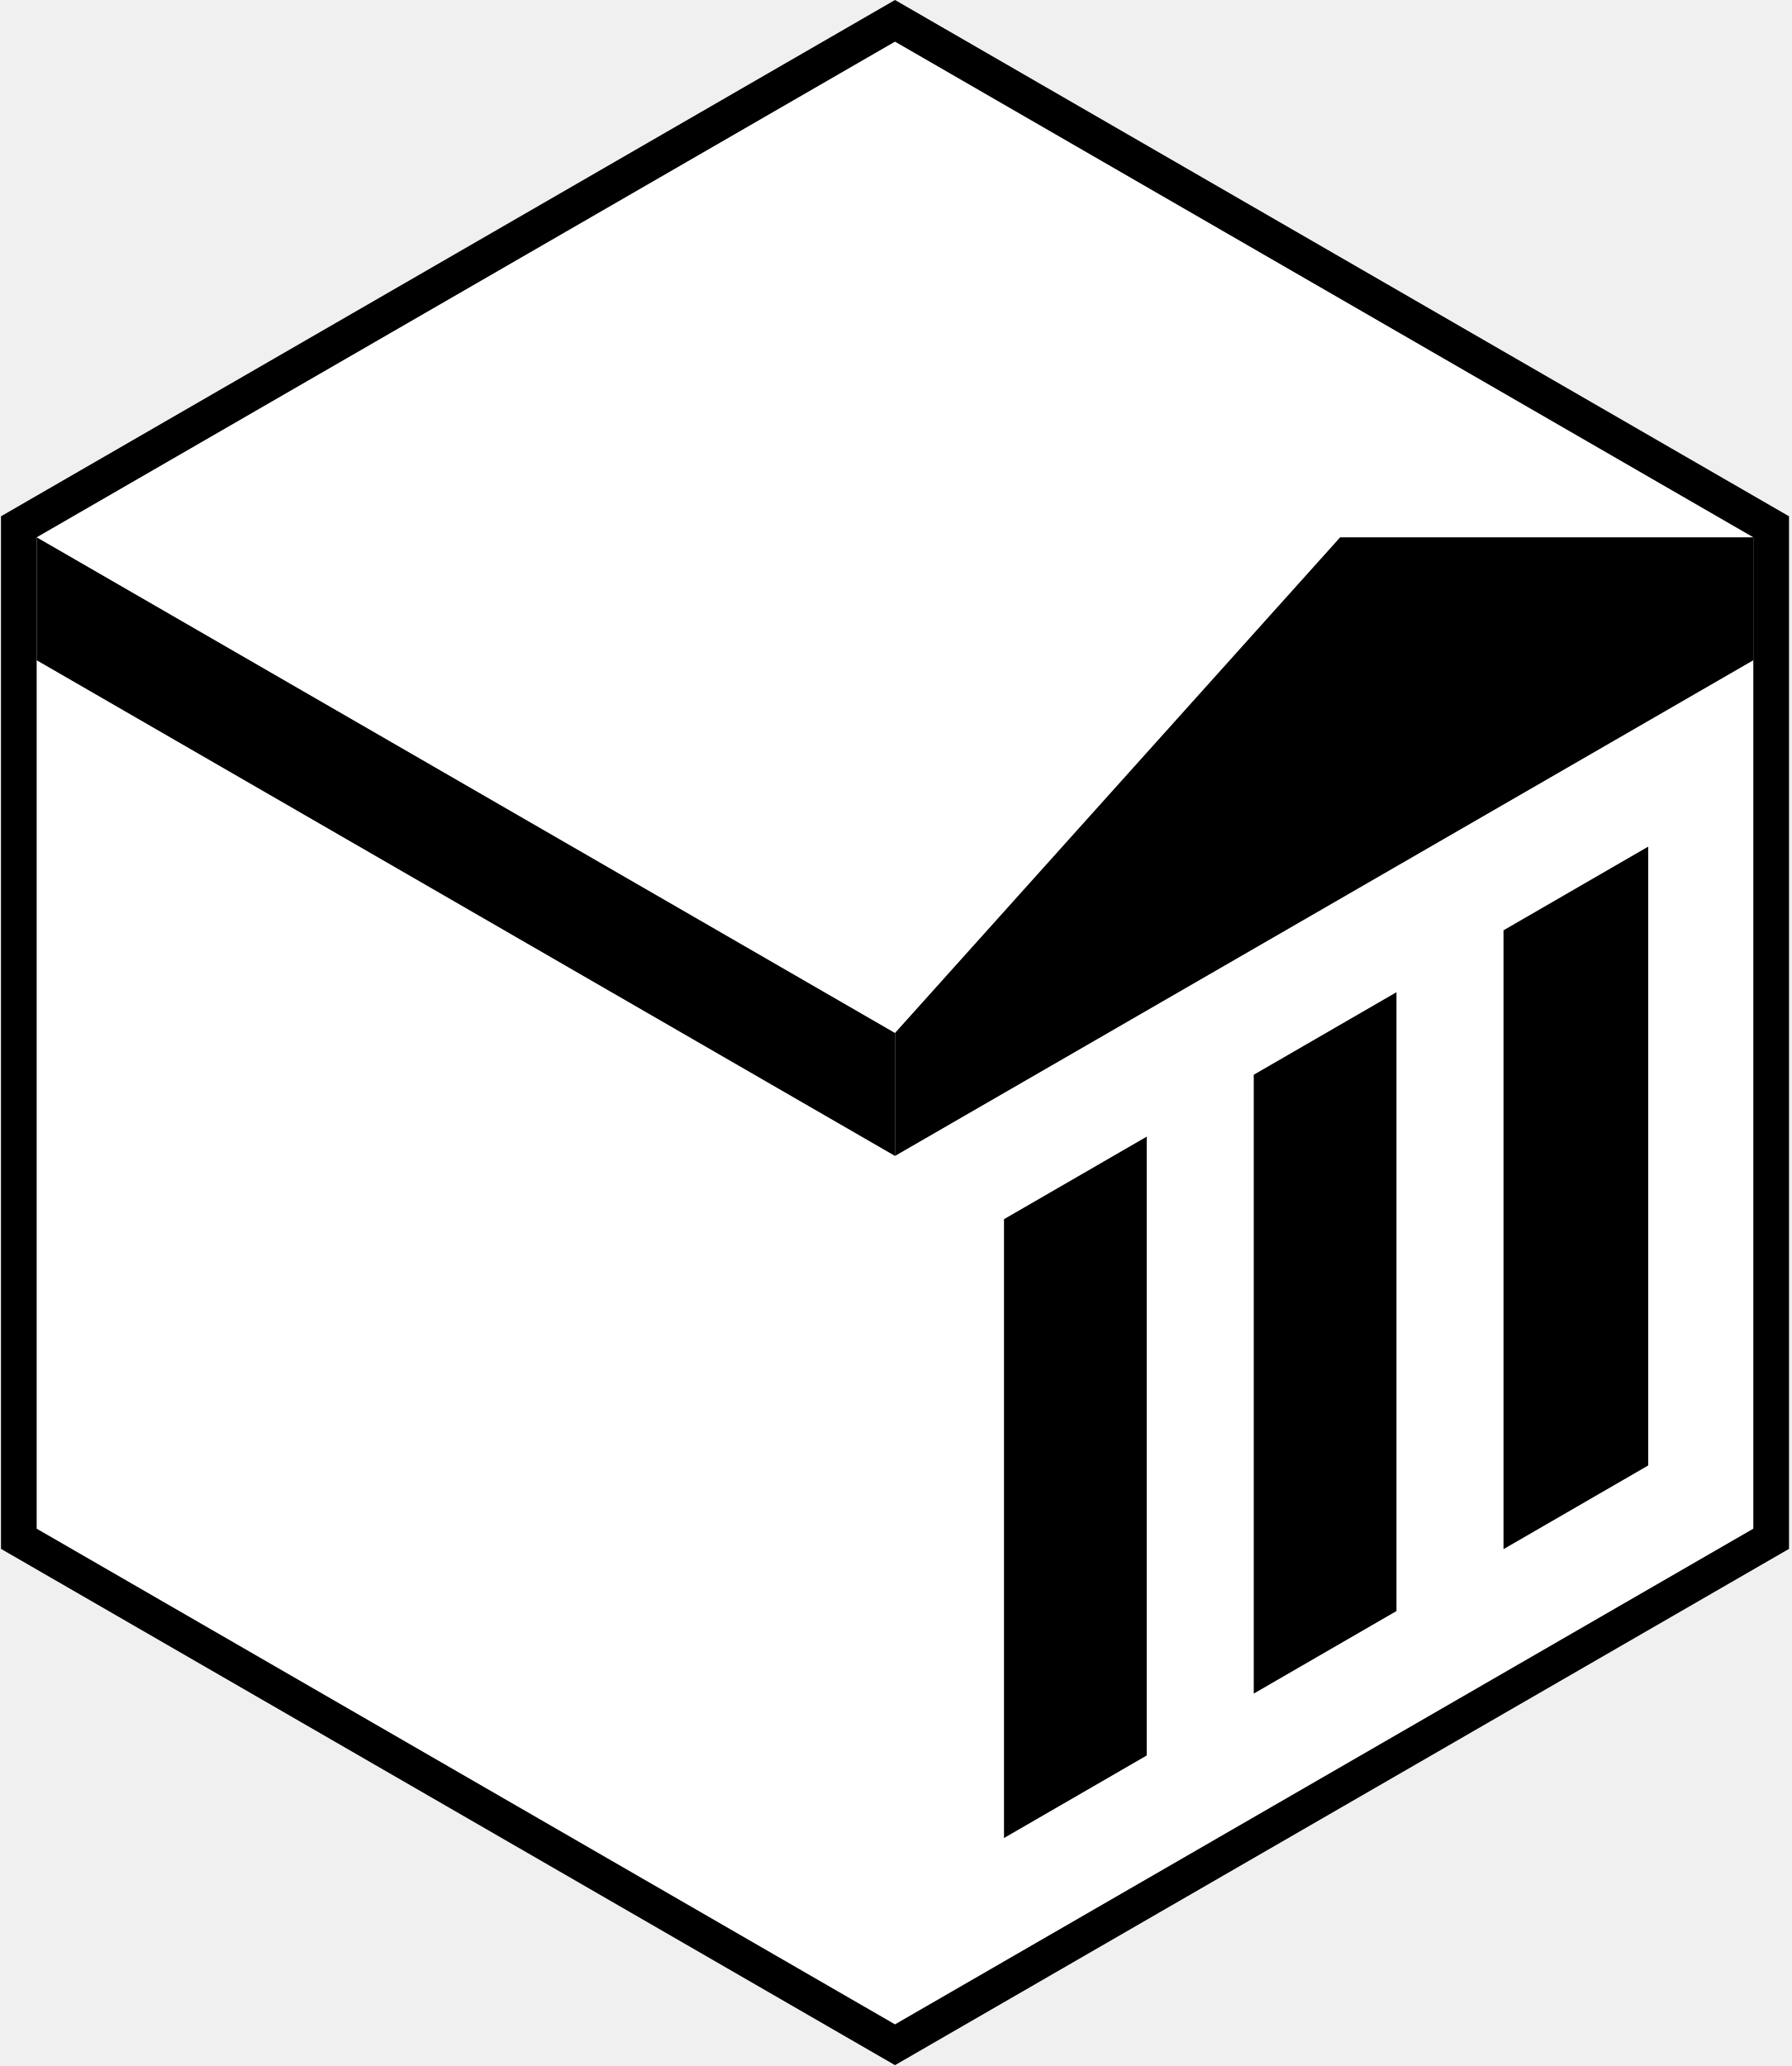
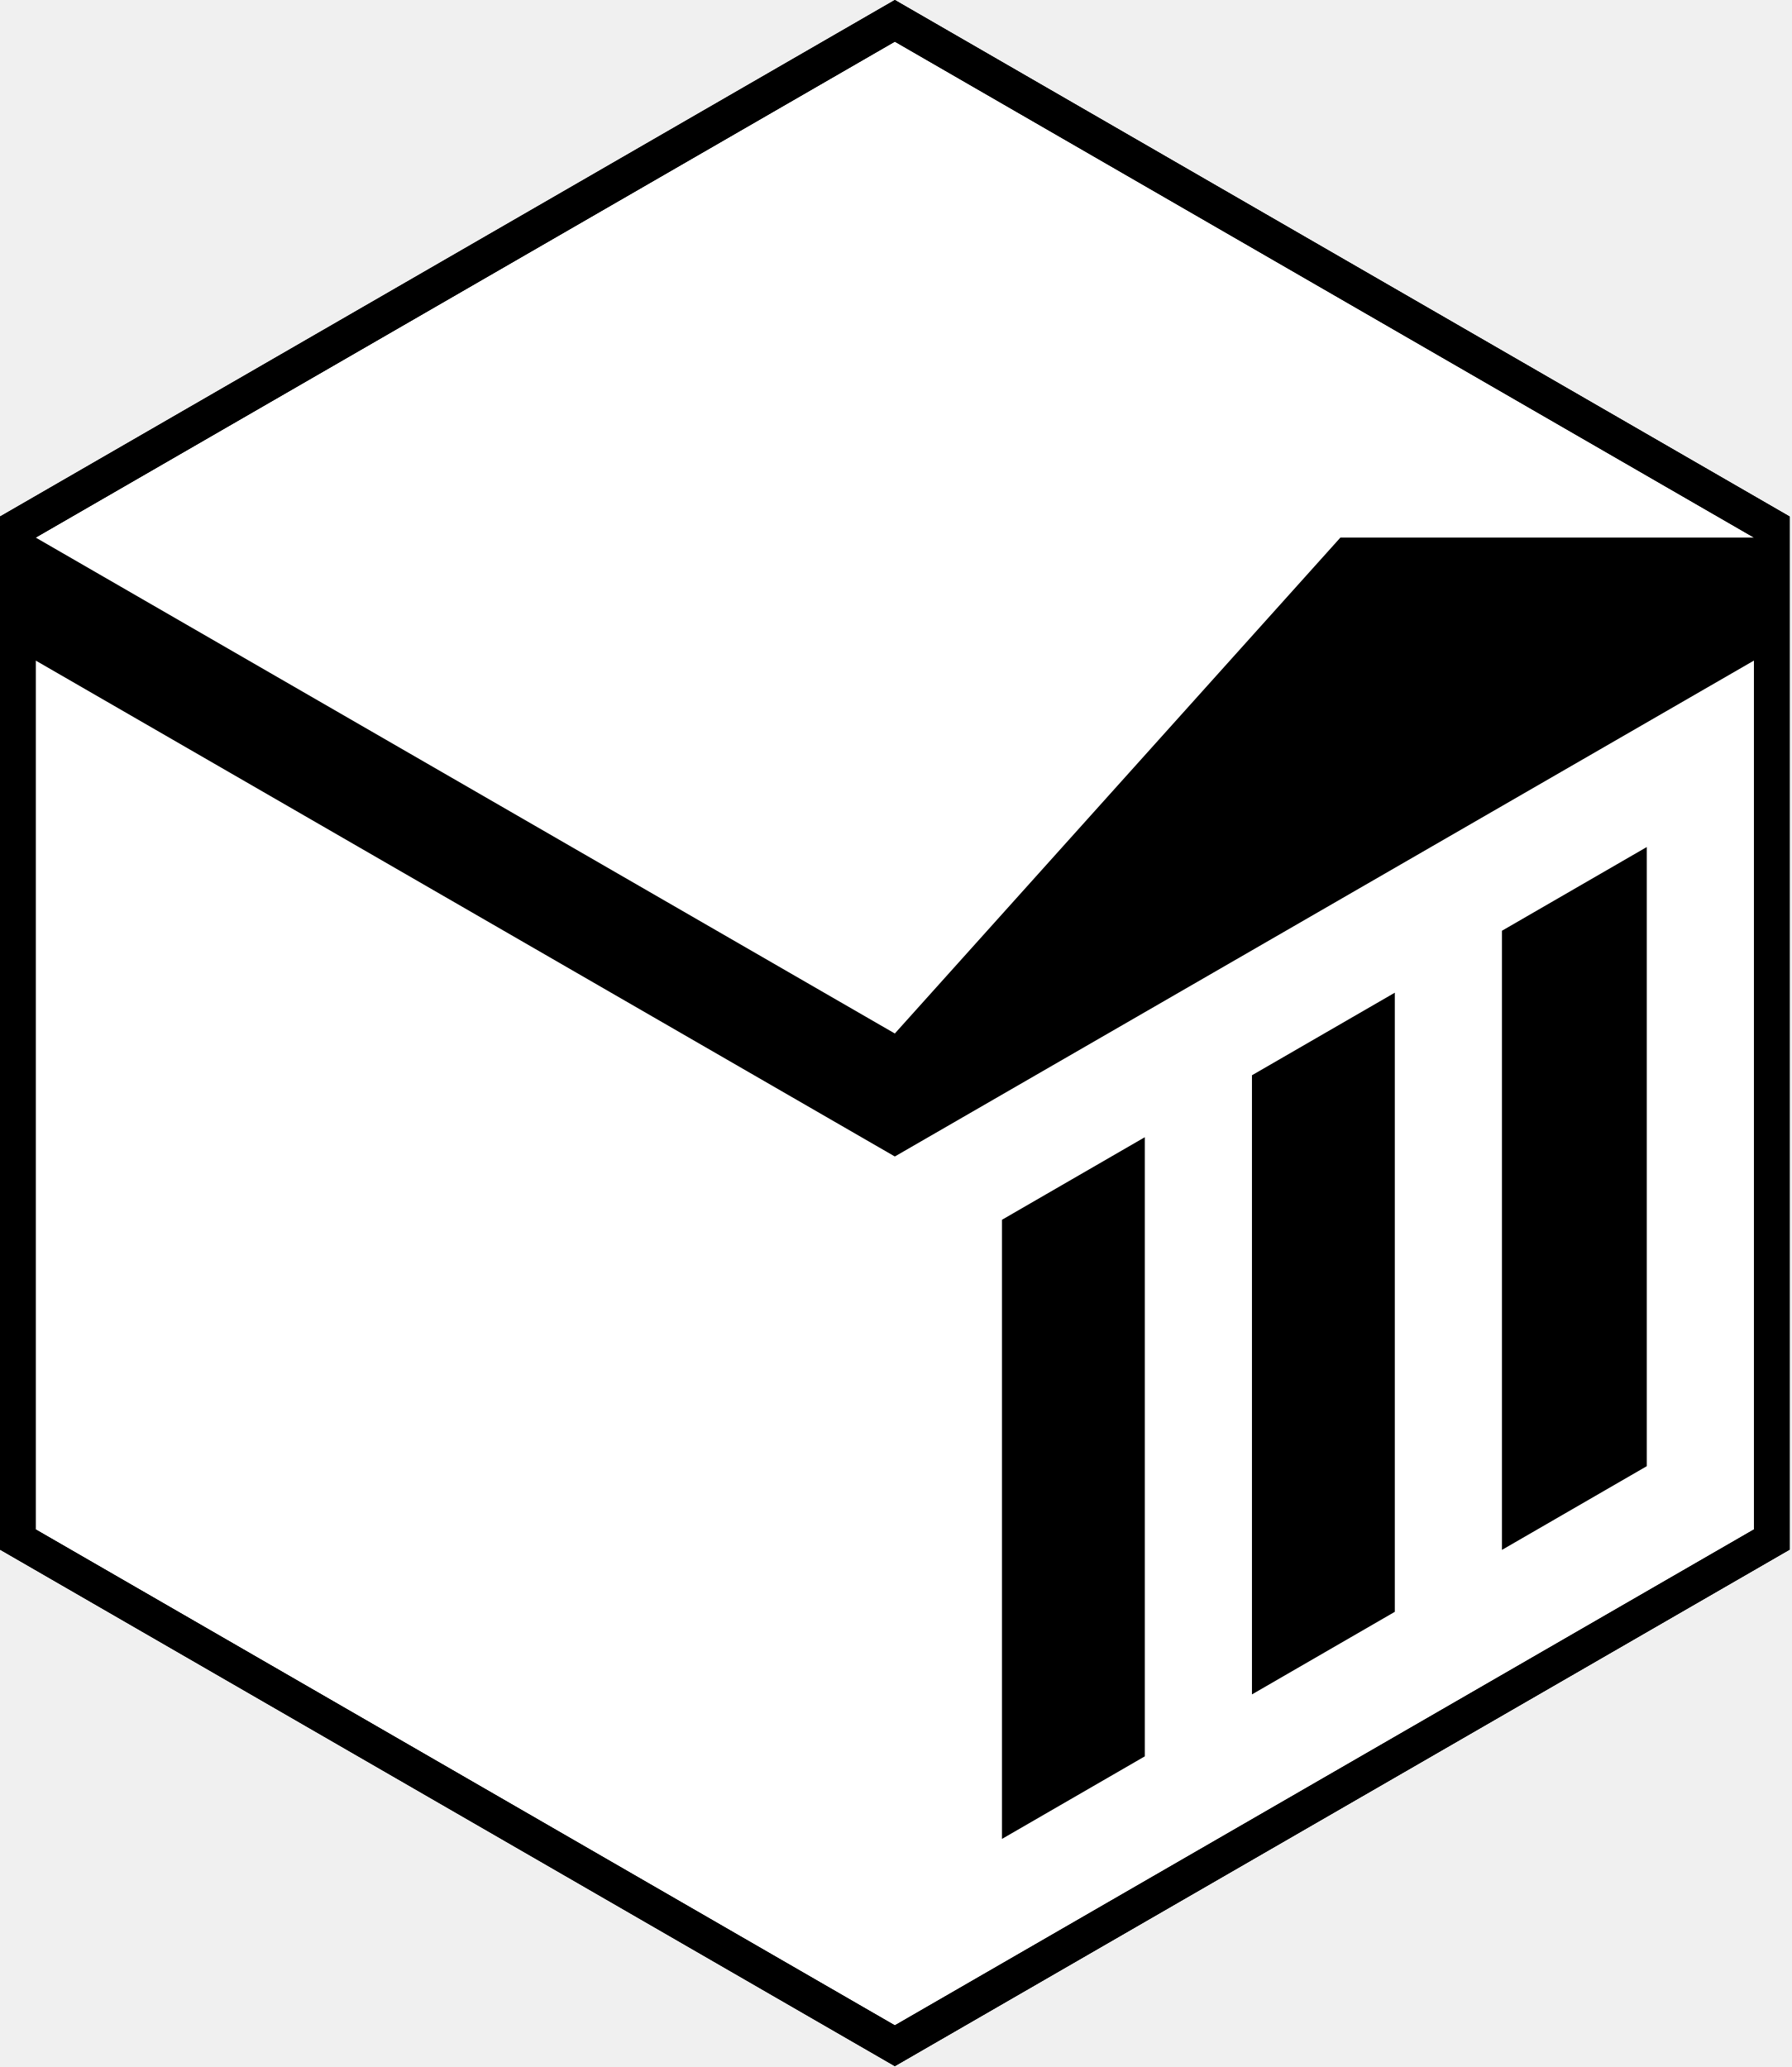
- <svg xmlns="http://www.w3.org/2000/svg" width="904px" height="1042px" viewBox="0 0 903 1042" version="1.1">
-   <style>
-         #hexagon-outer, #details {
-             fill: black;
-         }
-         #hexagon-inner {
-             fill: white;
-         }
-     </style>
-   <polygon id="hexagon-outer" transform="translate(0, 0)" points="451.015 0 902.03 260.394 902.03 781.181 451.015 1041.57 0 781.181 0 260.394" />
-   <polygon id="hexagon-inner" transform="translate(18, 21)" points="433.013 0 866.025 250 866.025 750 433.013 1000 0 750 0 250" />
-   <g id="details" transform="translate(18, 271)">
-     <polygon transform="translate(433, 0)" points="433.025 62 433.025 0 224.59 0 0.013 250 0.013 312" />
-     <polygon transform="translate(0, 0)" points="2.84217e-13 62 433.013 312 433.013 250 0 0" />
-     <polygon transform="translate(488, 302)" points="0 41.905 0 354.021 72 312.393 72 0.277" />
-     <polygon transform="translate(614, 229)" points="72 312.543 0 354.171 0 42.056 72 0.428" />
-     <polygon transform="translate(740, 156)" points="0 354.321 73 312.115 73 0 0 42.206" />
+ <svg xmlns="http://www.w3.org/2000/svg" width="903" height="1042" viewBox="0 0 903 1042" fill="none">
+   <g id="mark">
+     <path id="Polygon" d="M451.015 0L902.03 260.394V781.181L451.015 1041.57L0 781.181V260.394L451.015 0Z" fill="black" />
+     <path id="Polygon_2" d="M451.013 21L884.025 271V771L451.013 1021L18 771V271L451.013 21Z" fill="white" />
+     <path id="Union" fill-rule="evenodd" clip-rule="evenodd" d="M451.015 0L902.03 260.394V781.181L451.015 1041.57L0 781.181V260.394L451.015 0ZM451.013 21L884.025 271H675.59L451.013 521L18 271L451.013 21ZM18 333V771L451.013 1021L884.025 771V333L451.013 583L18 333ZM757.013 781.321L830.013 739.115V427L757.013 469.206V781.321ZM631.013 854.171L703.013 812.543V500.428L631.013 542.056V854.171ZM505.013 927.02V614.905L577.013 573.277V885.393L505.013 927.02Z" fill="black" />
  </g>
</svg>
